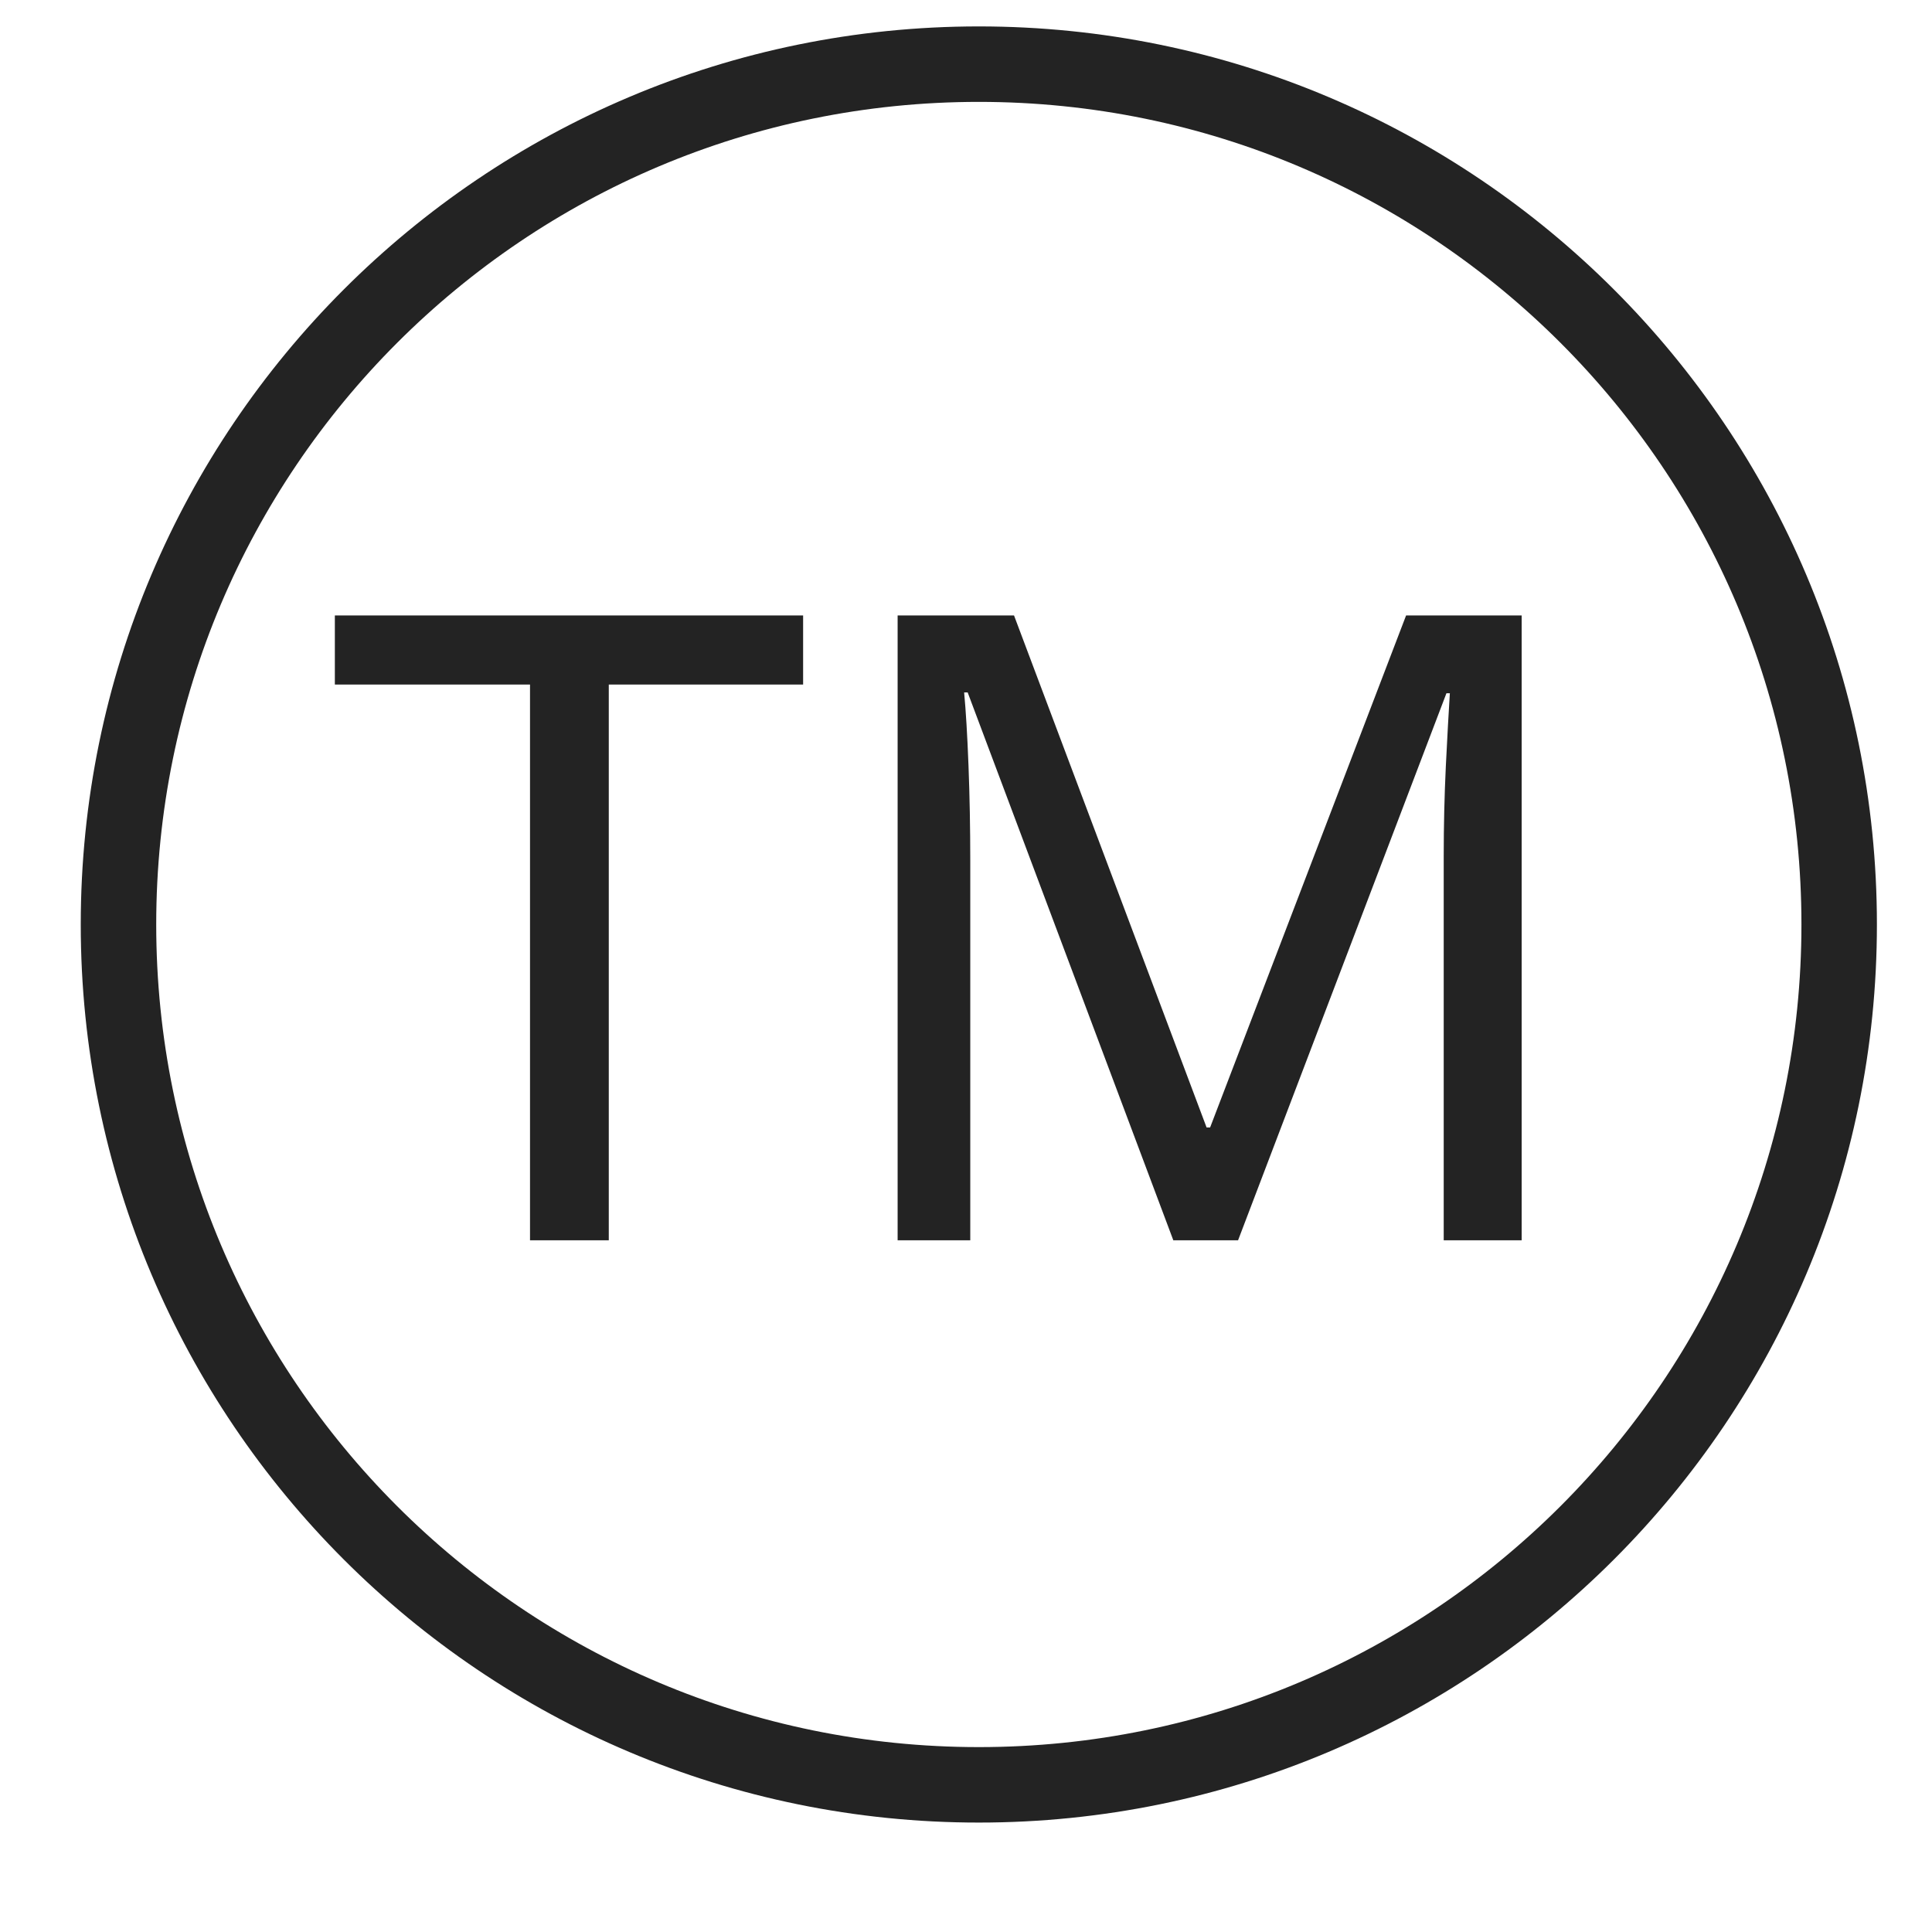
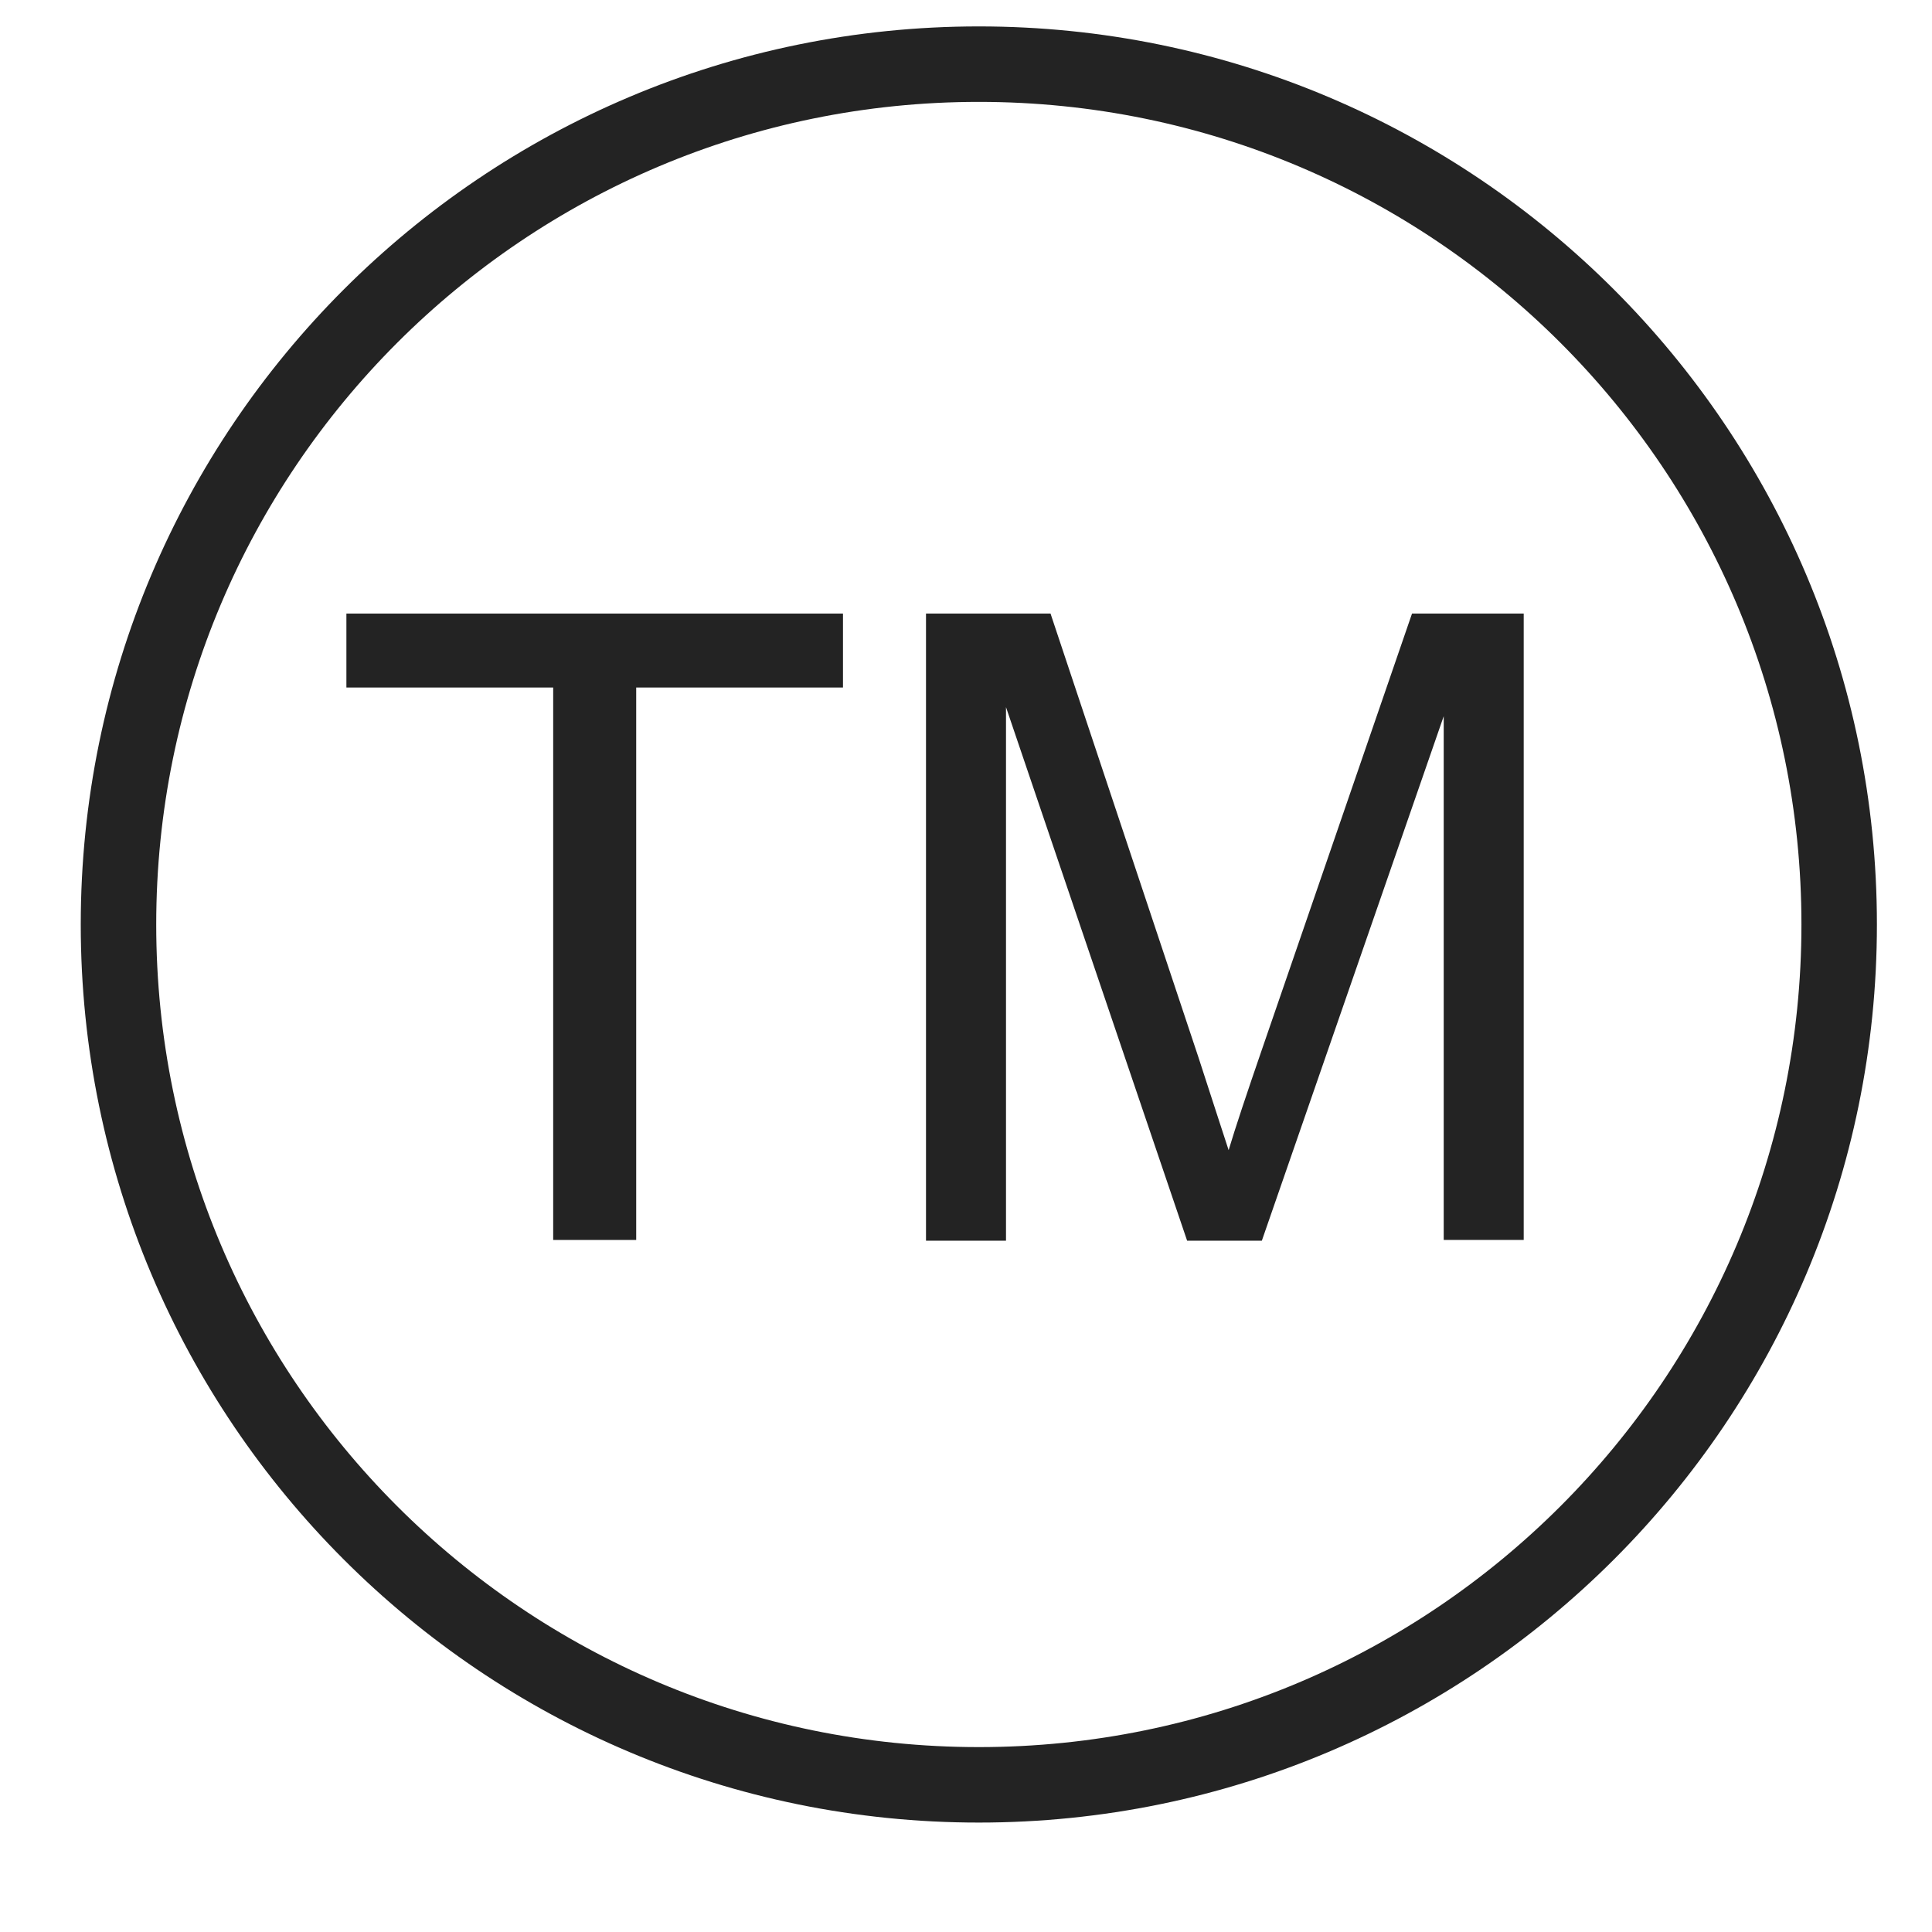
<svg xmlns="http://www.w3.org/2000/svg" version="1.1" id="Layer_1" x="0px" y="0px" viewBox="0 0 256 256" style="enable-background:new 0 0 256 256;" xml:space="preserve">
-   <circle style="fill:none;stroke:#232323;stroke-width:10;stroke-miterlimit:10;" cx="129.7" cy="122.5" r="114" />
-   <text transform="matrix(1 0 0 1 43.2139 164.3457)" style="fill:#232323; font-family:'ArialMT'; font-size:115.963px;">TM</text>
+   <style type="text/css">
+ 	.st0{fill:none;stroke:#232323;stroke-width:10;stroke-miterlimit:10;}
+ 	.st1{enable-background:new    ;}
+ 	.st2{fill:#232323;}
+ </style>
+   <circle class="st0" cx="129.7" cy="122.5" r="114" />
+   <g class="st1">
+     <path class="st2" d="M73.3,164.3V91.1H45.9v-9.8h65.8v9.8H84.3v73.2H73.3z" />
+     <path class="st2" d="M122.7,164.3v-83h16.5l19.6,58.8c1.8,5.5,3.1,9.6,4,12.3c0.9-3,2.4-7.5,4.4-13.3l19.9-57.8h14.8v83h-10.6V94.9   l-24.1,69.5h-9.9l-24-70.7v70.7H122.7z" />
+   </g>
</svg>
